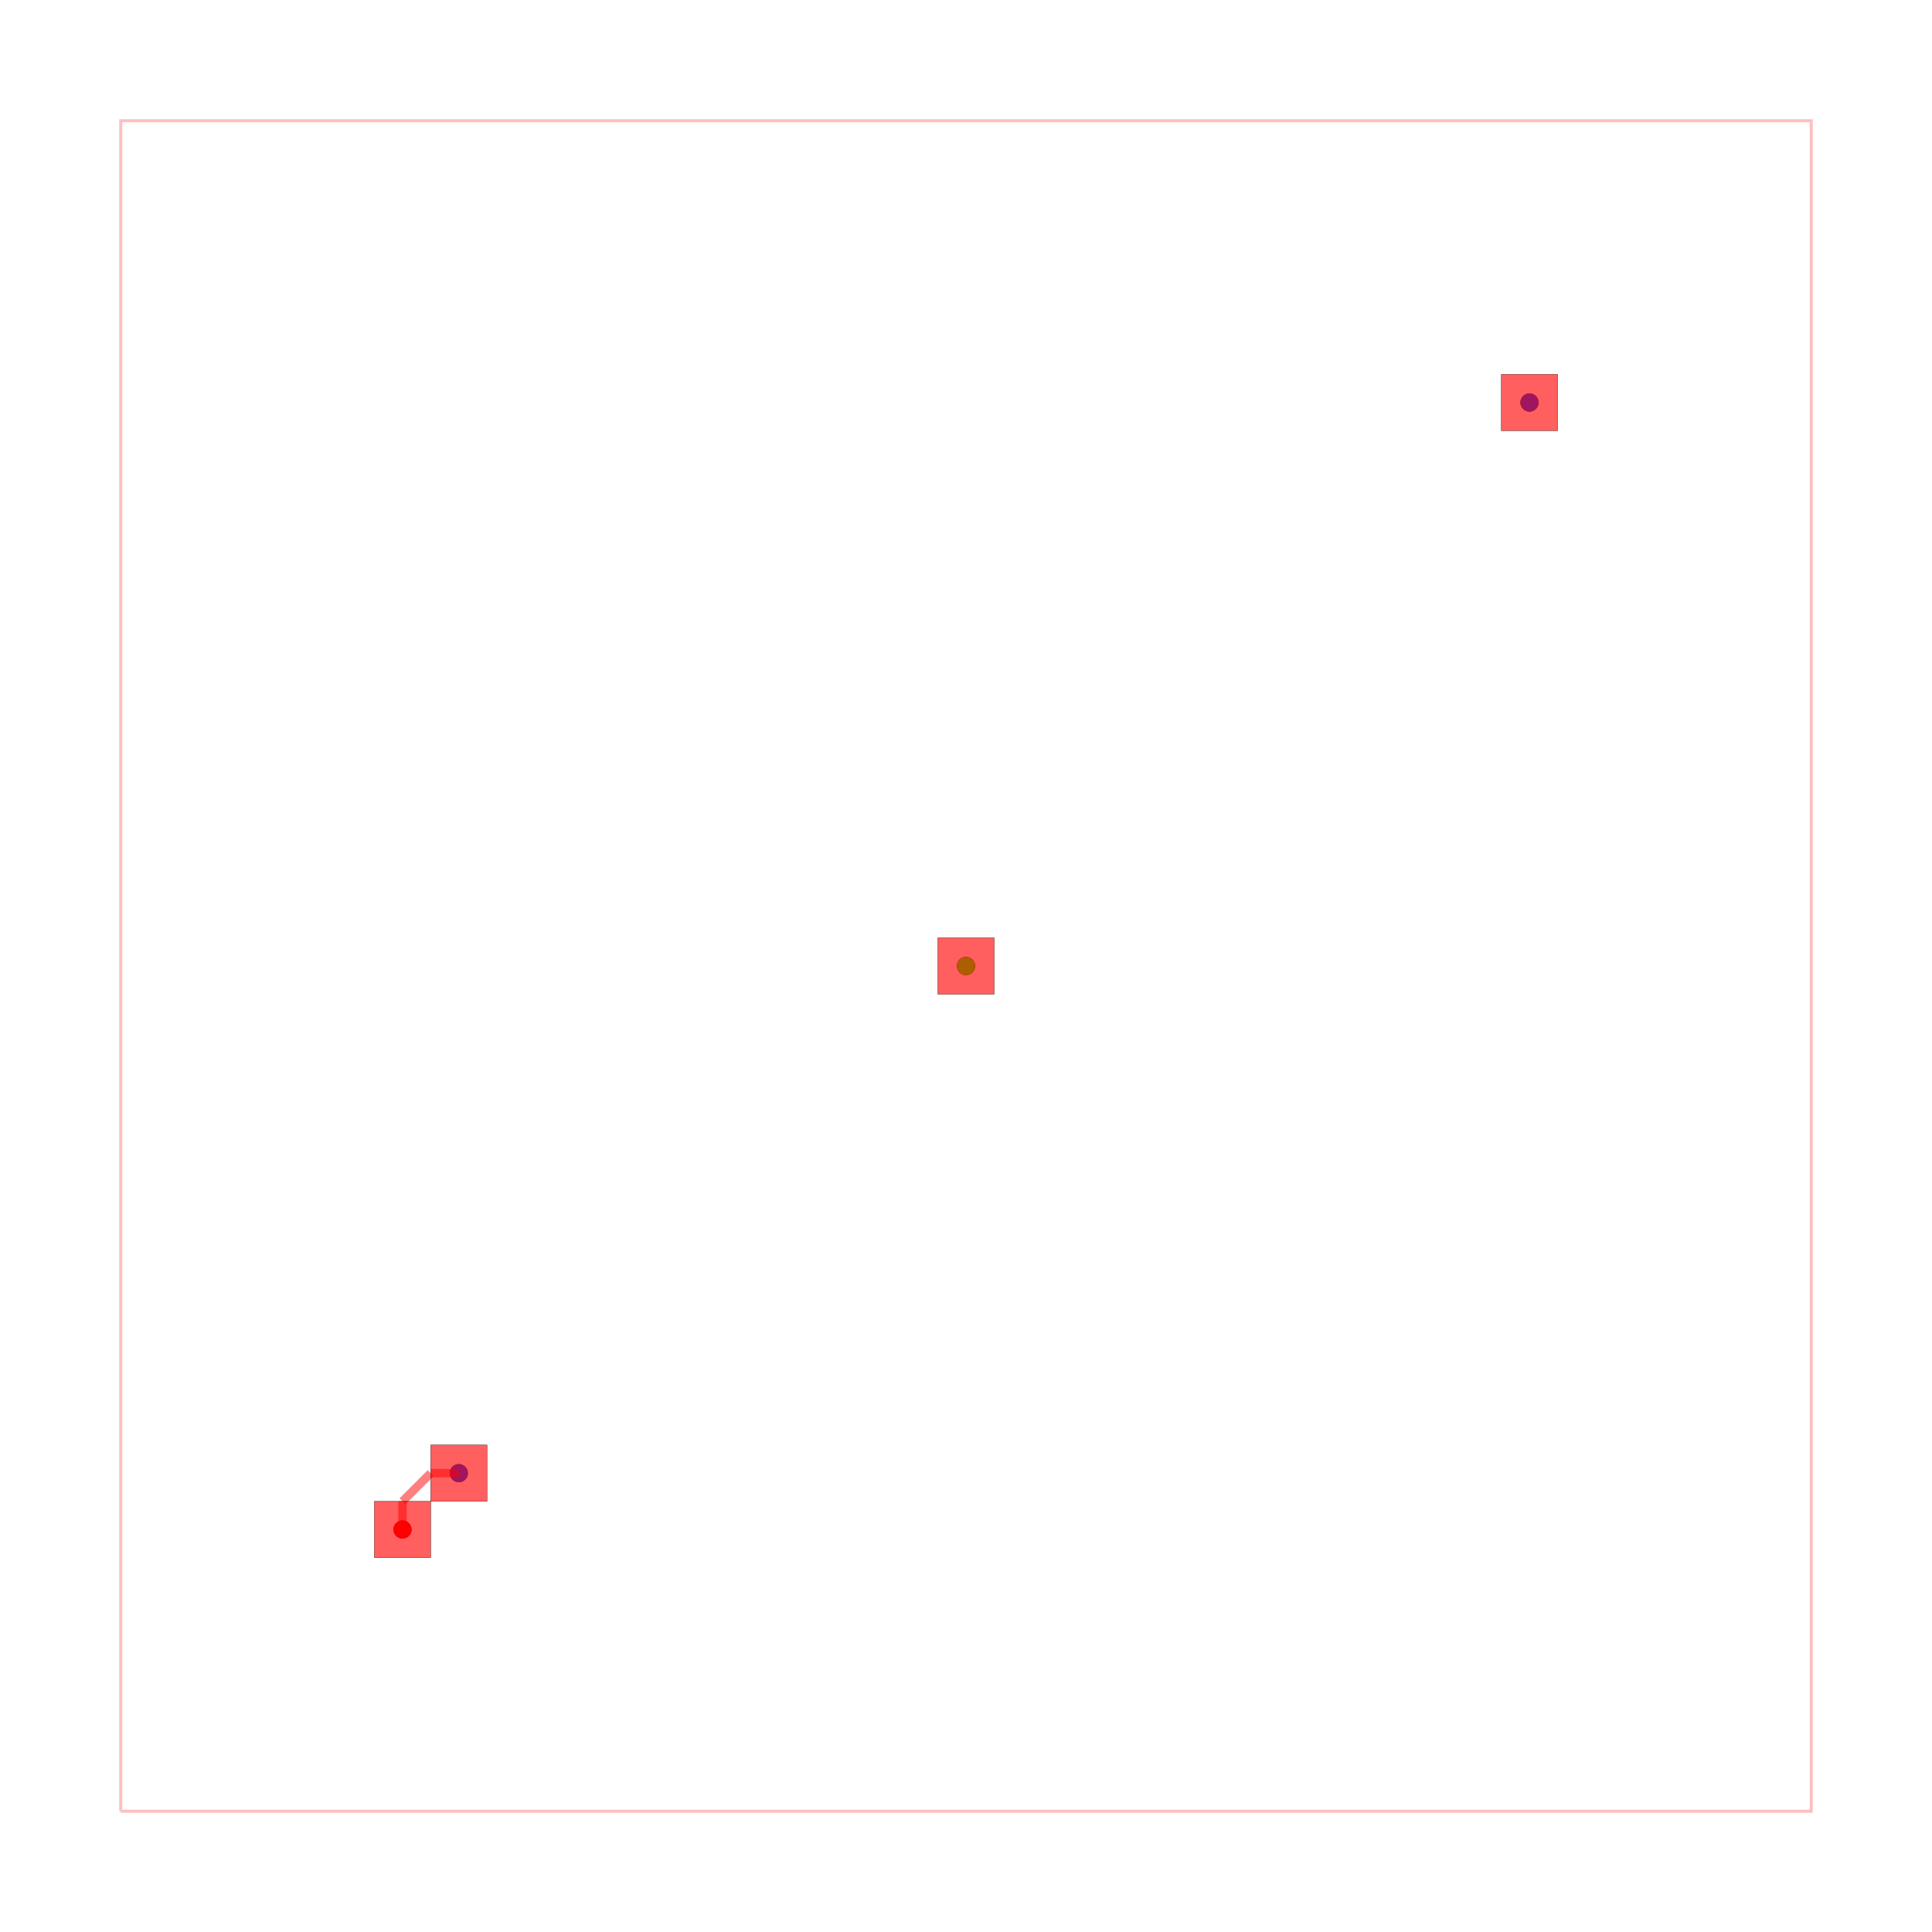
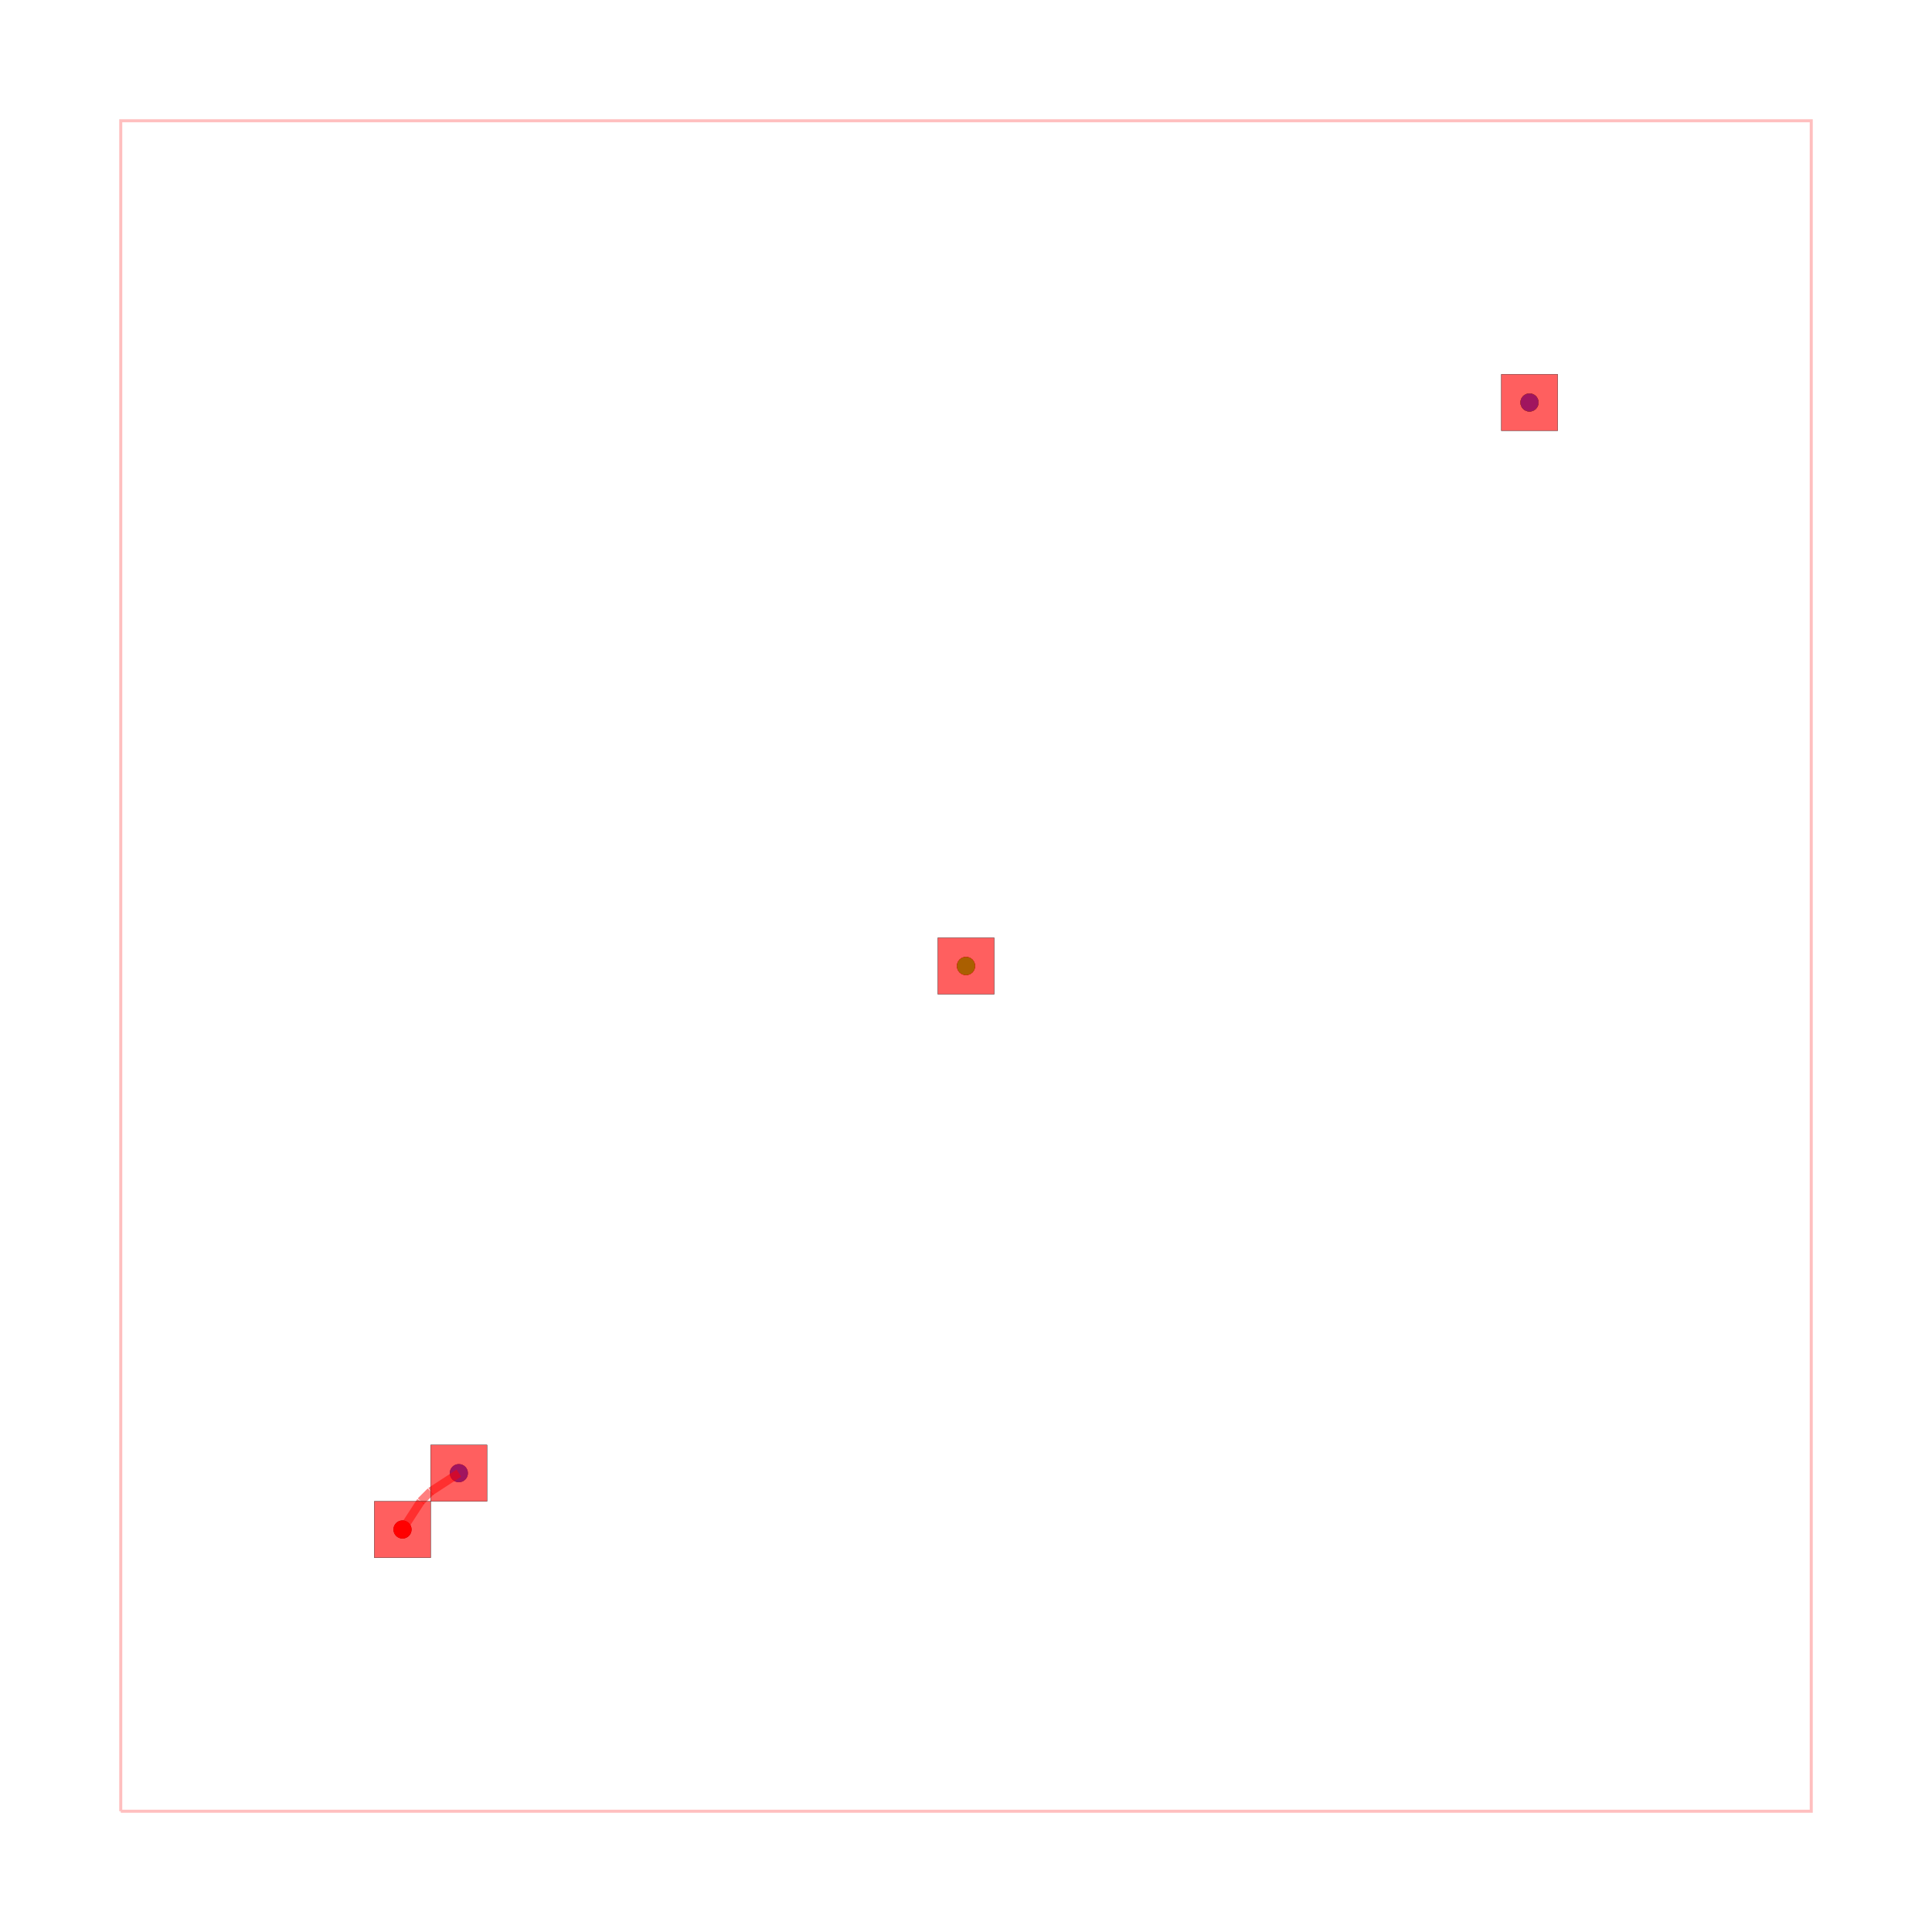
<svg xmlns="http://www.w3.org/2000/svg" width="640" height="640" viewBox="0 0 640 640">
  <rect width="100%" height="100%" fill="white" />
  <g>
    <circle data-type="point" data-label="on-board " data-x="0" data-y="0" cx="133.333" cy="506.667" r="3" fill="black" />
  </g>
  <g>
    <circle data-type="point" data-label="on-board " data-x="10" data-y="10" cx="320" cy="320" r="3" fill="black" />
  </g>
  <g>
    <circle data-type="point" data-label="off-board-1 " data-x="10" data-y="10" cx="320" cy="320" r="3" fill="black" />
  </g>
  <g>
    <circle data-type="point" data-label="off-board-1 " data-x="20" data-y="20" cx="506.667" cy="133.333" r="3" fill="black" />
  </g>
  <g>
    <circle data-type="point" data-label="off-board-2 " data-x="20" data-y="20" cx="506.667" cy="133.333" r="3" fill="black" />
  </g>
  <g>
    <circle data-type="point" data-label="off-board-2 " data-x="1" data-y="1" cx="152" cy="488" r="3" fill="black" />
  </g>
  <g>
    <circle data-type="point" data-label="on-board (top)" data-x="0" data-y="0" cx="133.333" cy="506.667" r="3" fill="hsl(0, 100%, 50%)" />
  </g>
  <g>
    <circle data-type="point" data-label="on-board (top)" data-x="10" data-y="10" cx="320" cy="320" r="3" fill="hsl(0, 100%, 50%)" />
  </g>
  <g>
    <circle data-type="point" data-label="off-board-1 (top)" data-x="10" data-y="10" cx="320" cy="320" r="3" fill="hsl(113.333, 100%, 50%)" />
  </g>
  <g>
    <circle data-type="point" data-label="off-board-1 (top)" data-x="20" data-y="20" cx="506.667" cy="133.333" r="3" fill="hsl(113.333, 100%, 50%)" />
  </g>
  <g>
    <circle data-type="point" data-label="off-board-2 (top)" data-x="20" data-y="20" cx="506.667" cy="133.333" r="3" fill="hsl(226.667, 100%, 50%)" />
  </g>
  <g>
    <circle data-type="point" data-label="off-board-2 (top)" data-x="1" data-y="1" cx="152" cy="488" r="3" fill="hsl(226.667, 100%, 50%)" />
  </g>
  <g>
    <polyline data-points="-5,-5 25,-5 25,25 -5,25 -5,-5" data-type="line" data-label="" points="40,600 600,600 600,40 40,40 40,600" fill="none" stroke="rgba(255,0,0,0.25)" stroke-width="1px" />
  </g>
  <g>
-     <polyline data-points="1,1 0.5,1" data-type="line" data-label="" points="152,488 142.667,488" fill="none" stroke="rgba(255,0,0,0.5)" stroke-width="2.8" />
+     <polyline data-points="1,1 0.5,0.675" data-type="line" data-label="" points="152,488 142.667,494.067" fill="none" stroke="rgba(255,0,0,0.5)" stroke-width="2.8" />
  </g>
  <g>
-     <polyline data-points="0.5,1 0,0.5" data-type="line" data-label="" points="142.667,488 133.333,497.333" fill="none" stroke="rgba(255,0,0,0.5)" stroke-width="2.8" />
+     <polyline data-points="0.5,0.675 0.32499999999999996,0.5" data-type="line" data-label="" points="142.667,494.067 139.4,497.333" fill="none" stroke="rgba(255,0,0,0.5)" stroke-width="2.8" />
  </g>
  <g>
-     <polyline data-points="0,0.5 0,0" data-type="line" data-label="" points="133.333,497.333 133.333,506.667" fill="none" stroke="rgba(255,0,0,0.5)" stroke-width="2.8" />
+     <polyline data-points="0.32499999999999996,0.5 0,0" data-type="line" data-label="" points="139.4,497.333 133.333,506.667" fill="none" stroke="rgba(255,0,0,0.5)" stroke-width="2.8" />
  </g>
  <g>
    <rect data-type="rect" data-label="top" data-x="0" data-y="0" x="124" y="497.333" width="18.667" height="18.667" fill="rgba(255,0,0,0.25)" stroke="black" stroke-width="0.054" />
  </g>
  <g>
    <rect data-type="rect" data-label="top" data-x="10" data-y="10" x="310.667" y="310.667" width="18.667" height="18.667" fill="rgba(255,0,0,0.25)" stroke="black" stroke-width="0.054" />
  </g>
  <g>
    <rect data-type="rect" data-label="top" data-x="20" data-y="20" x="497.333" y="124" width="18.667" height="18.667" fill="rgba(255,0,0,0.25)" stroke="black" stroke-width="0.054" />
  </g>
  <g>
    <rect data-type="rect" data-label="top" data-x="1" data-y="1" x="142.667" y="478.667" width="18.667" height="18.667" fill="rgba(255,0,0,0.25)" stroke="black" stroke-width="0.054" />
  </g>
  <g>
    <rect data-type="rect" data-label="" data-x="0" data-y="0" x="124" y="497.333" width="18.667" height="18.667" fill="rgba(255,0,0,0.5)" stroke="black" stroke-width="0.054" />
  </g>
  <g>
    <rect data-type="rect" data-label="" data-x="10" data-y="10" x="310.667" y="310.667" width="18.667" height="18.667" fill="rgba(255,0,0,0.5)" stroke="black" stroke-width="0.054" />
  </g>
  <g>
    <rect data-type="rect" data-label="" data-x="20" data-y="20" x="497.333" y="124" width="18.667" height="18.667" fill="rgba(255,0,0,0.5)" stroke="black" stroke-width="0.054" />
  </g>
  <g>
    <rect data-type="rect" data-label="" data-x="1" data-y="1" x="142.667" y="478.667" width="18.667" height="18.667" fill="rgba(255,0,0,0.5)" stroke="black" stroke-width="0.054" />
  </g>
  <g id="crosshair" style="display: none">
    <line id="crosshair-h" y1="0" y2="640" stroke="#666" stroke-width="0.5" />
    <line id="crosshair-v" x1="0" x2="640" stroke="#666" stroke-width="0.5" />
    <text id="coordinates" font-family="monospace" font-size="12" fill="#666" />
  </g>
</svg>
